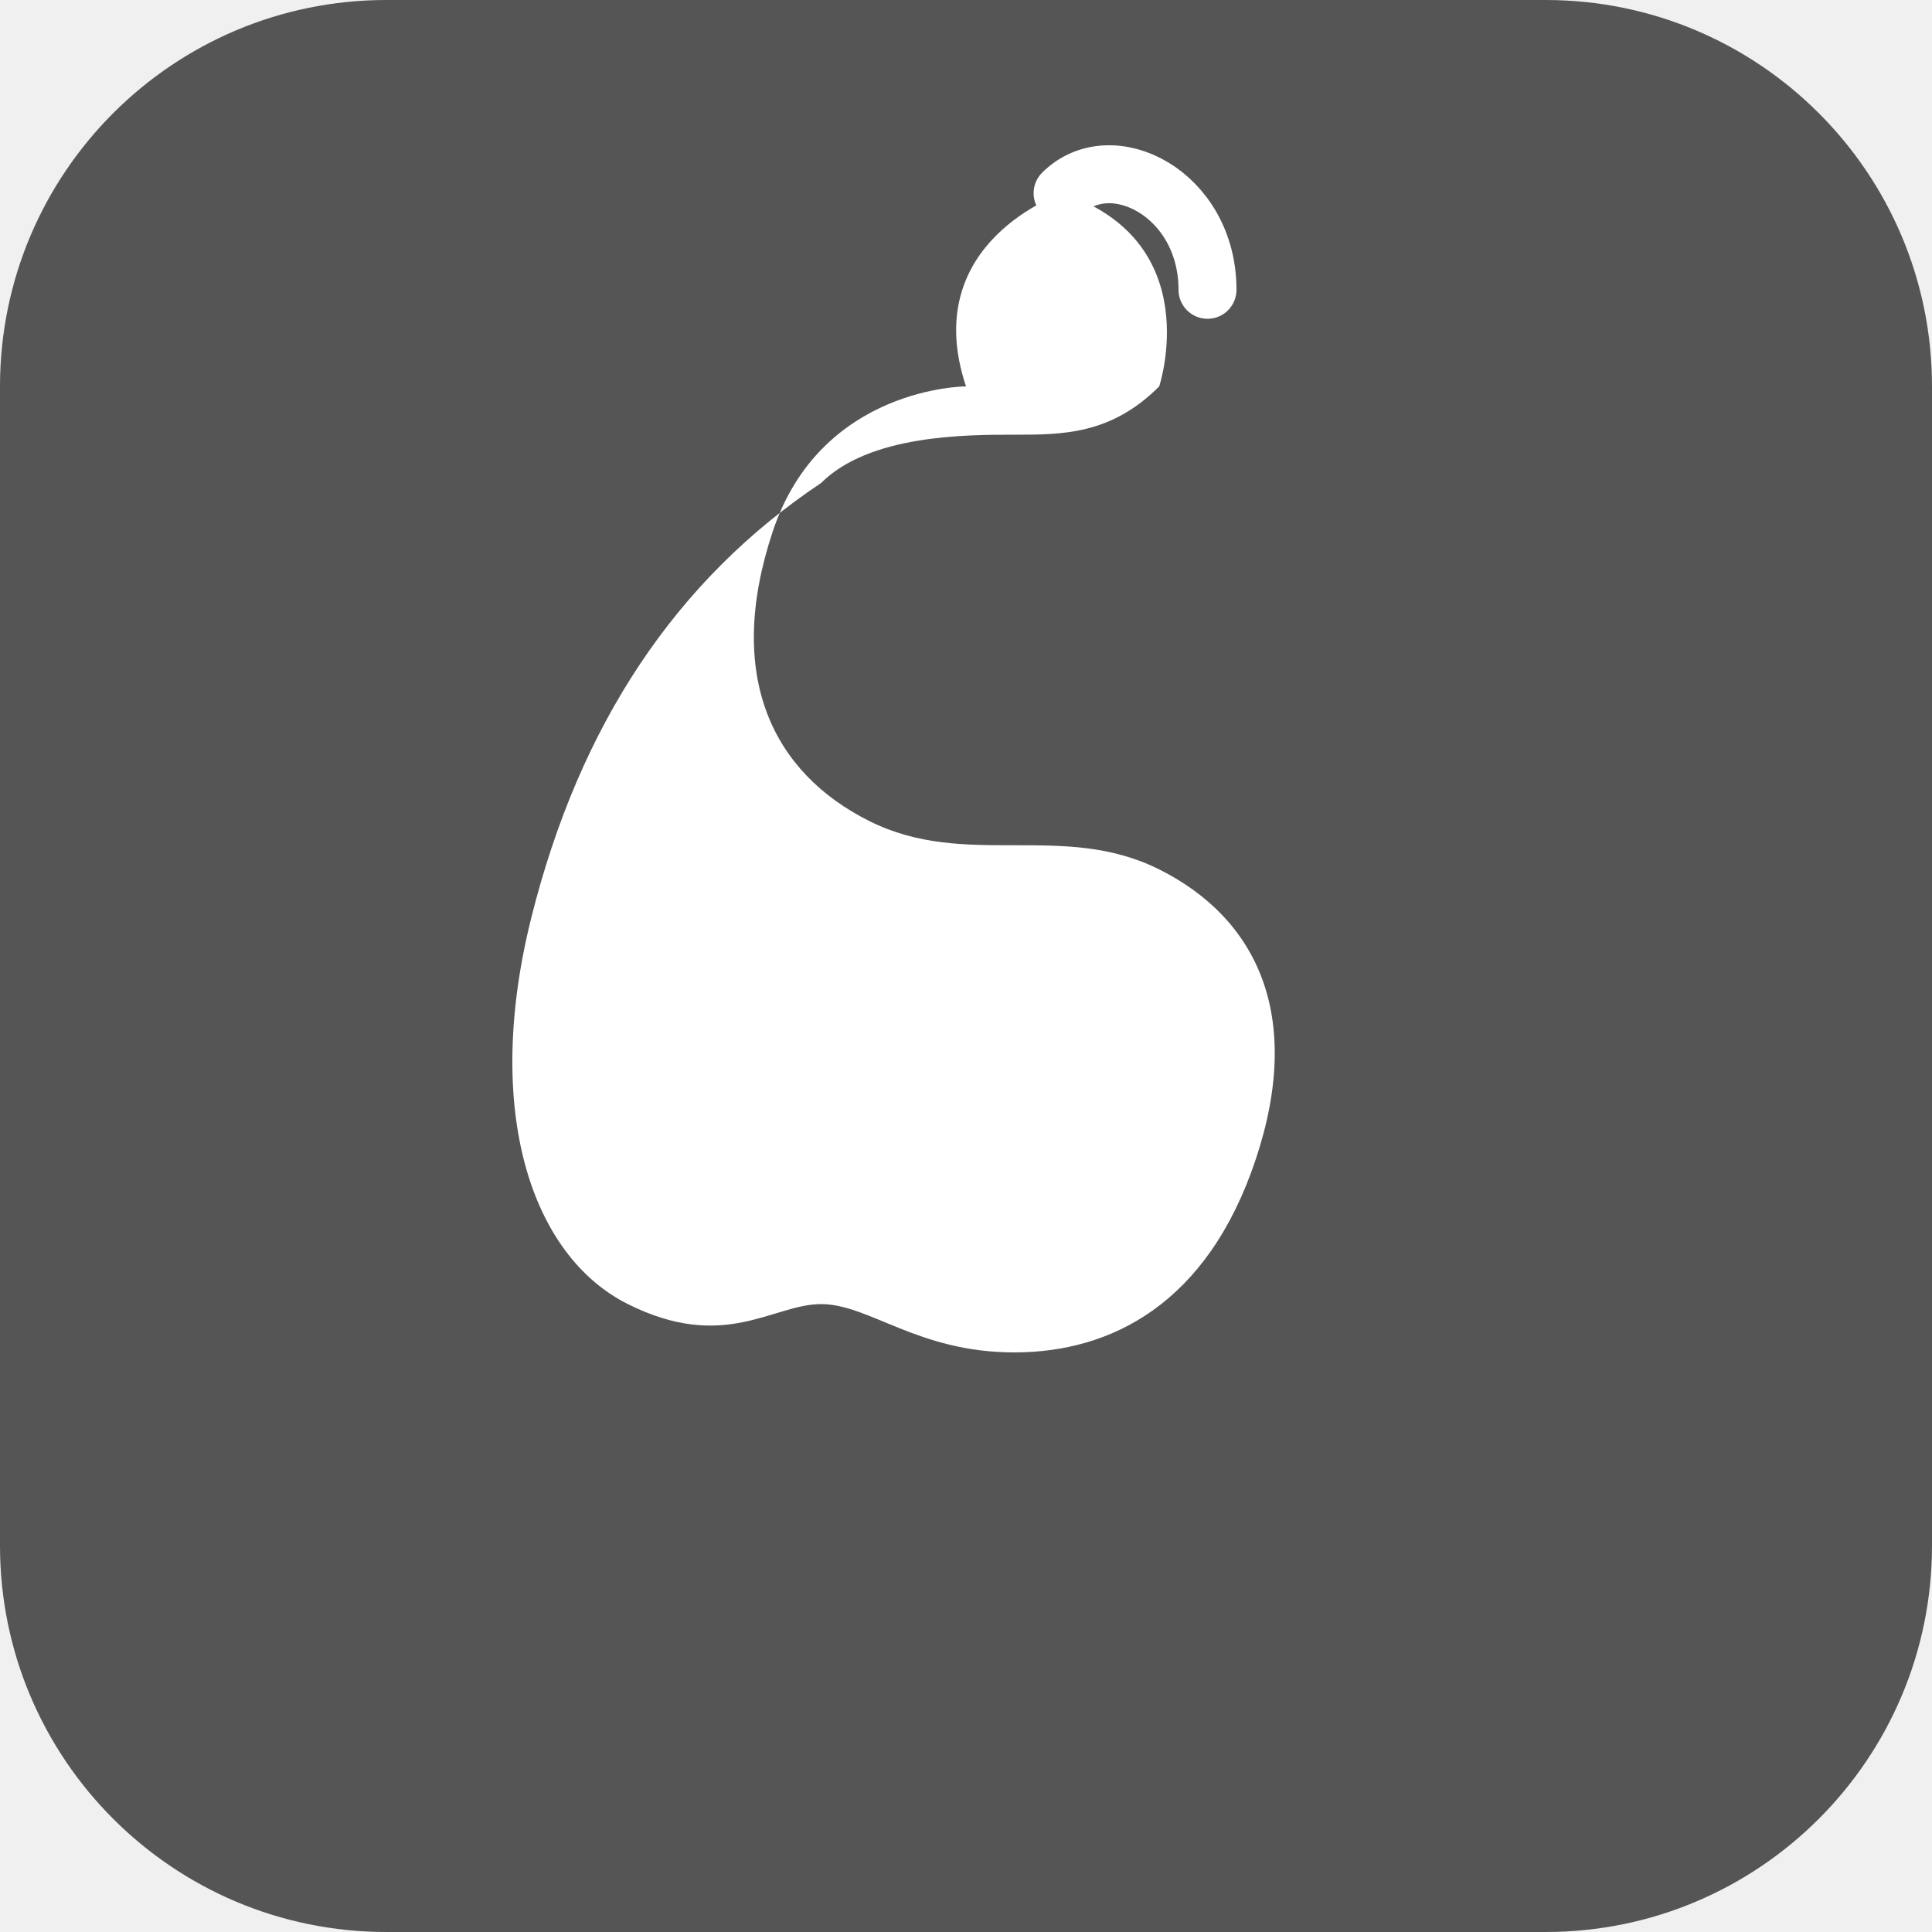
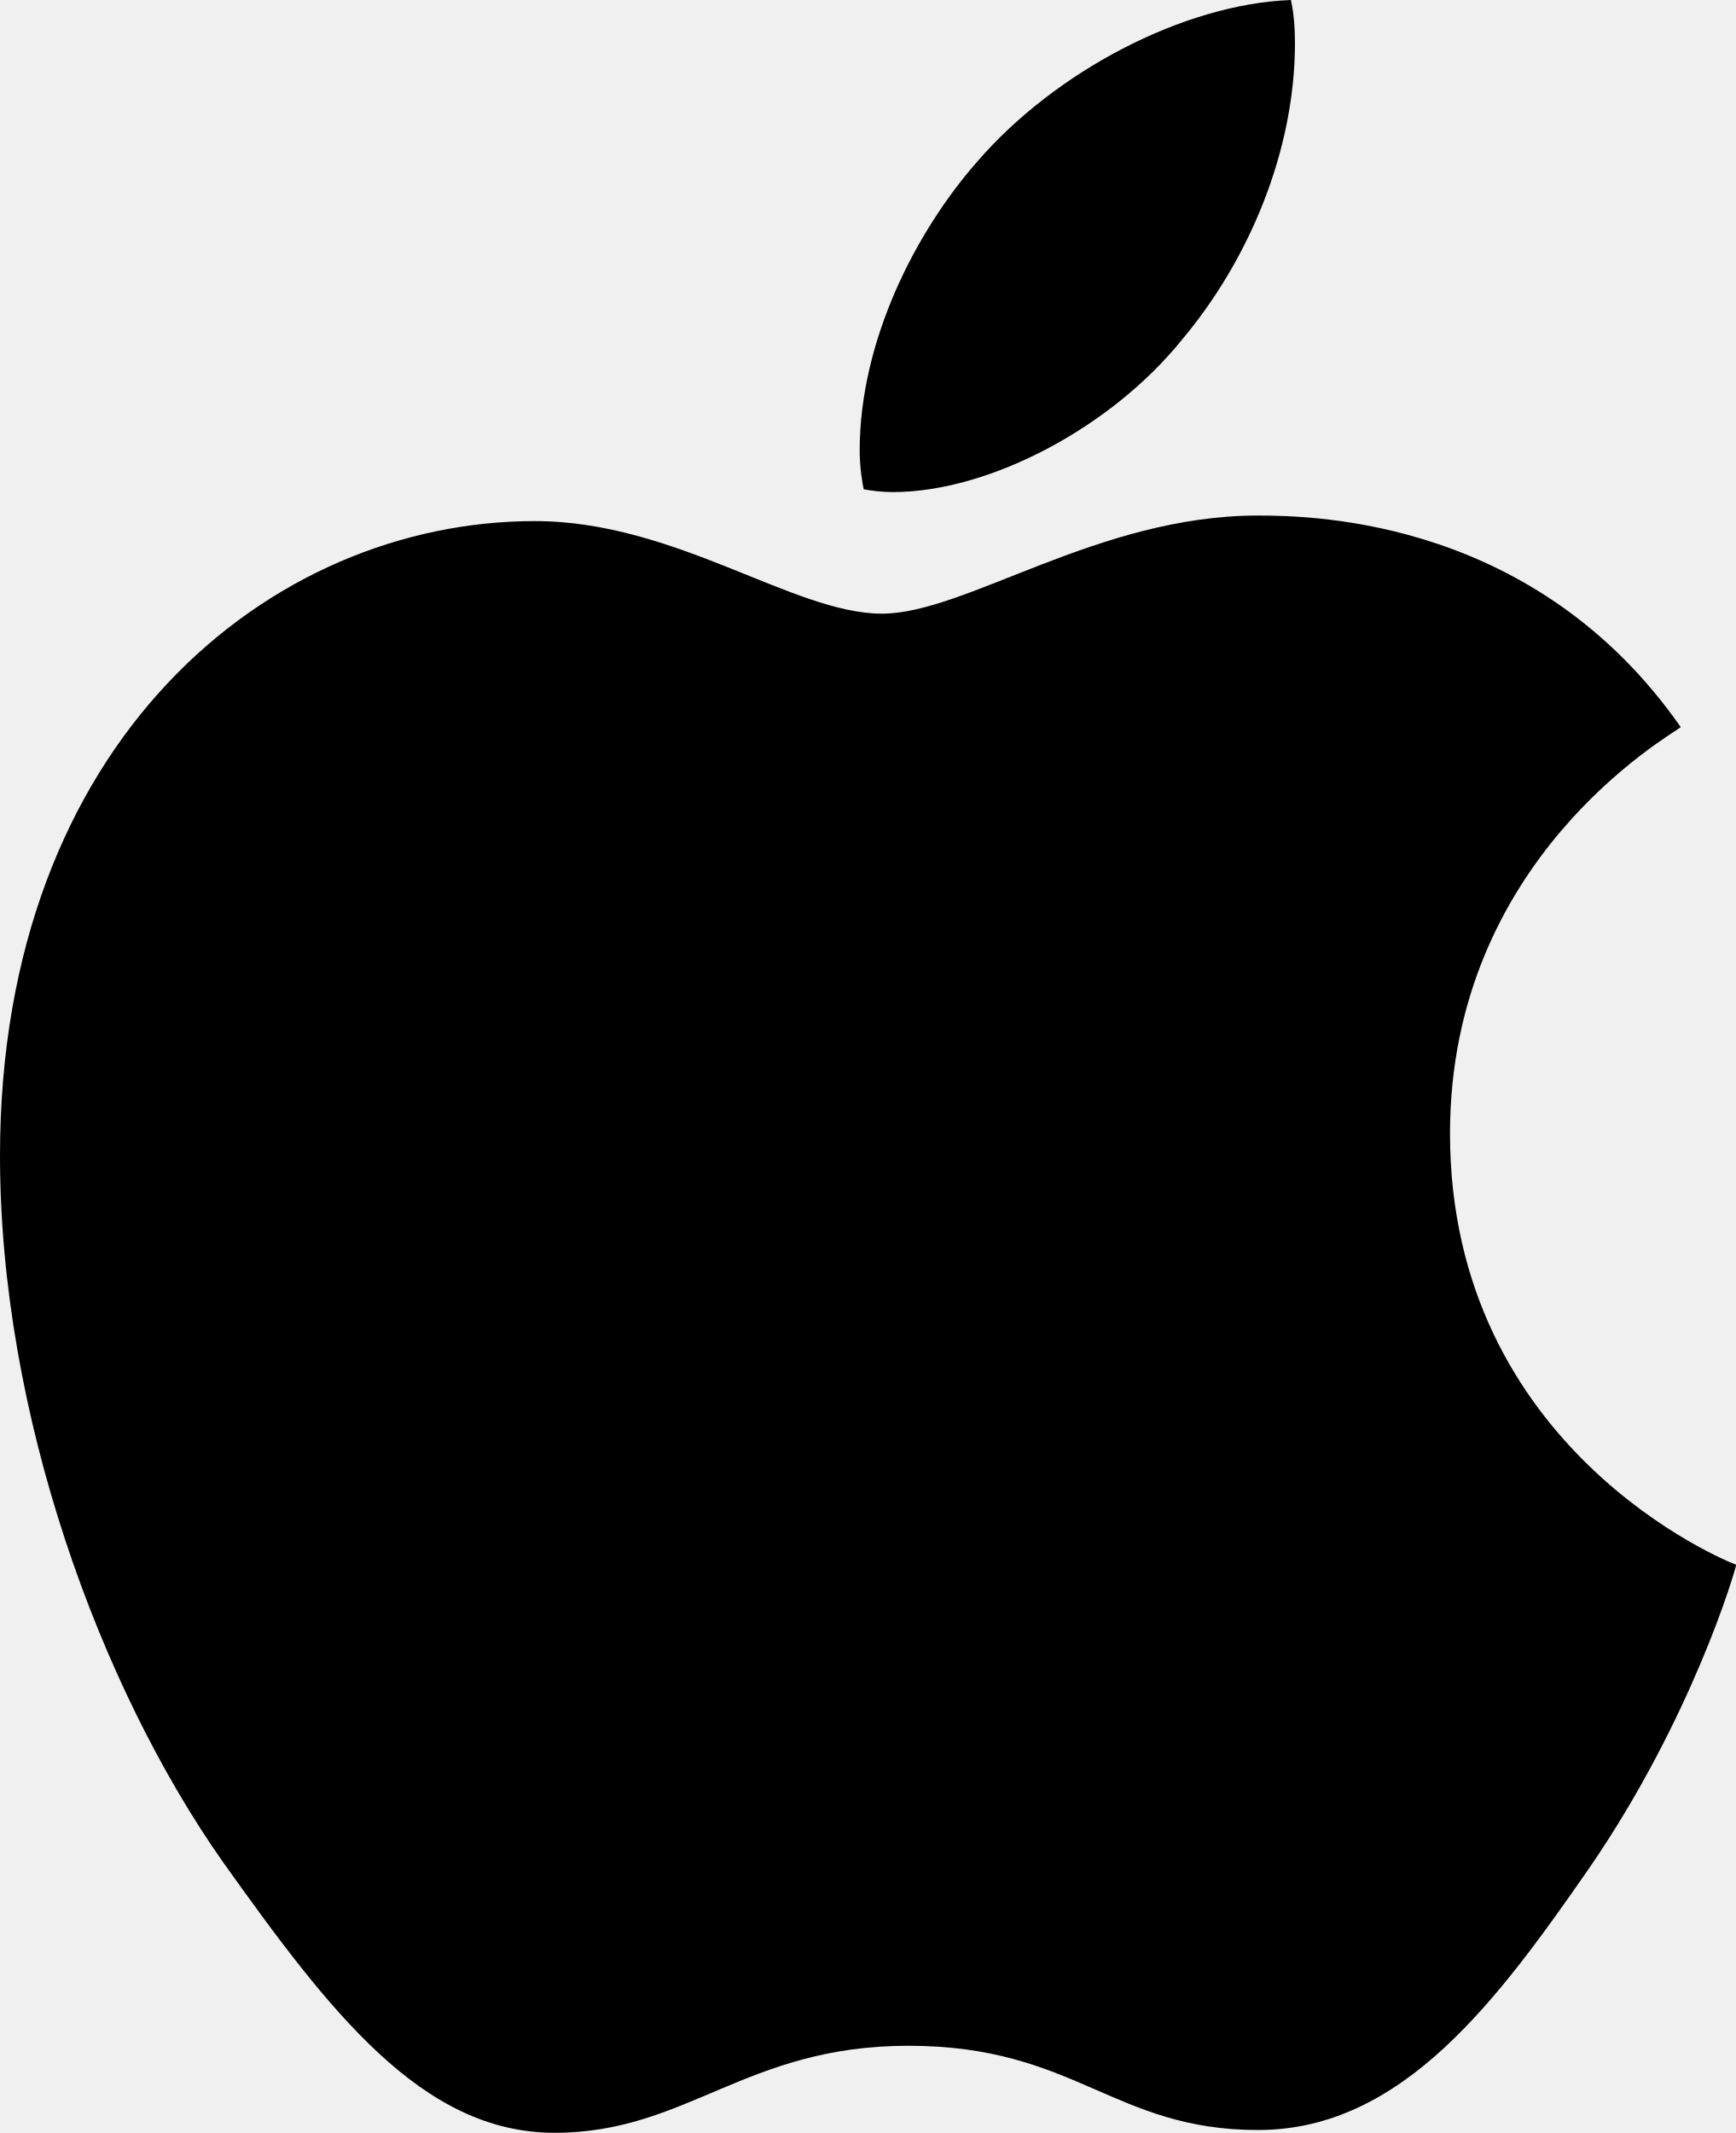
- <svg xmlns="http://www.w3.org/2000/svg" viewBox="0 0 40 40">
-   <rect width="40" height="40" rx="8" fill="#555555" />
-   <path d="M24 8 C24 8 25 5 22 4 C22 4 19 5 20 8 C20 8 17 8 16 11 C15 14 16 16 18 17 C20 18 22 17 24 18 C26 19 27 21 26 24 C25 27 23 28 21 28 C19 28 18 27 17 27 C16 27 15 28 13 27 C11 26 10 23 11 19 C12 15 14 12 17 10 C18 9 20 9 21 9 C22 9 23 9 24 8Z" fill="white" />
-   <path d="M22 4 C23 3 25 4 25 6" stroke="white" stroke-width="1.2" fill="none" stroke-linecap="round" />
+ <svg xmlns="http://www.w3.org/2000/svg" xml:space="preserve" width="814" height="1000">
+   <path d="M788.1 340.9c-5.8 4.5-108.2 62.2-108.2 190.5 0 148.4 130.3 200.9 134.2 202.2-.6 3.2-20.7 71.9-68.7 141.9-42.8 61.6-87.5 123.1-155.5 123.1s-85.5-39.5-164-39.5c-76.5 0-103.7 40.8-165.9 40.8s-105.6-57-155.5-127C46.7 790.7 0 663 0 541.8c0-194.4 126.4-297.5 250.8-297.5 66.1 0 121.2 43.4 162.7 43.4 39.5 0 101.1-46 176.3-46 28.5 0 130.9 2.6 198.3 99.2zm-234-181.5c31.1-36.9 53.1-88.1 53.1-139.3 0-7.1-.6-14.3-1.9-20.1-50.6 1.9-110.8 33.7-147.1 75.8-28.5 32.4-55.1 83.6-55.1 135.5 0 7.8 1.3 15.6 1.9 18.1 3.2.6 8.4 1.3 13.6 1.3 45.4 0 102.5-30.4 135.5-71.3z" />
</svg>
